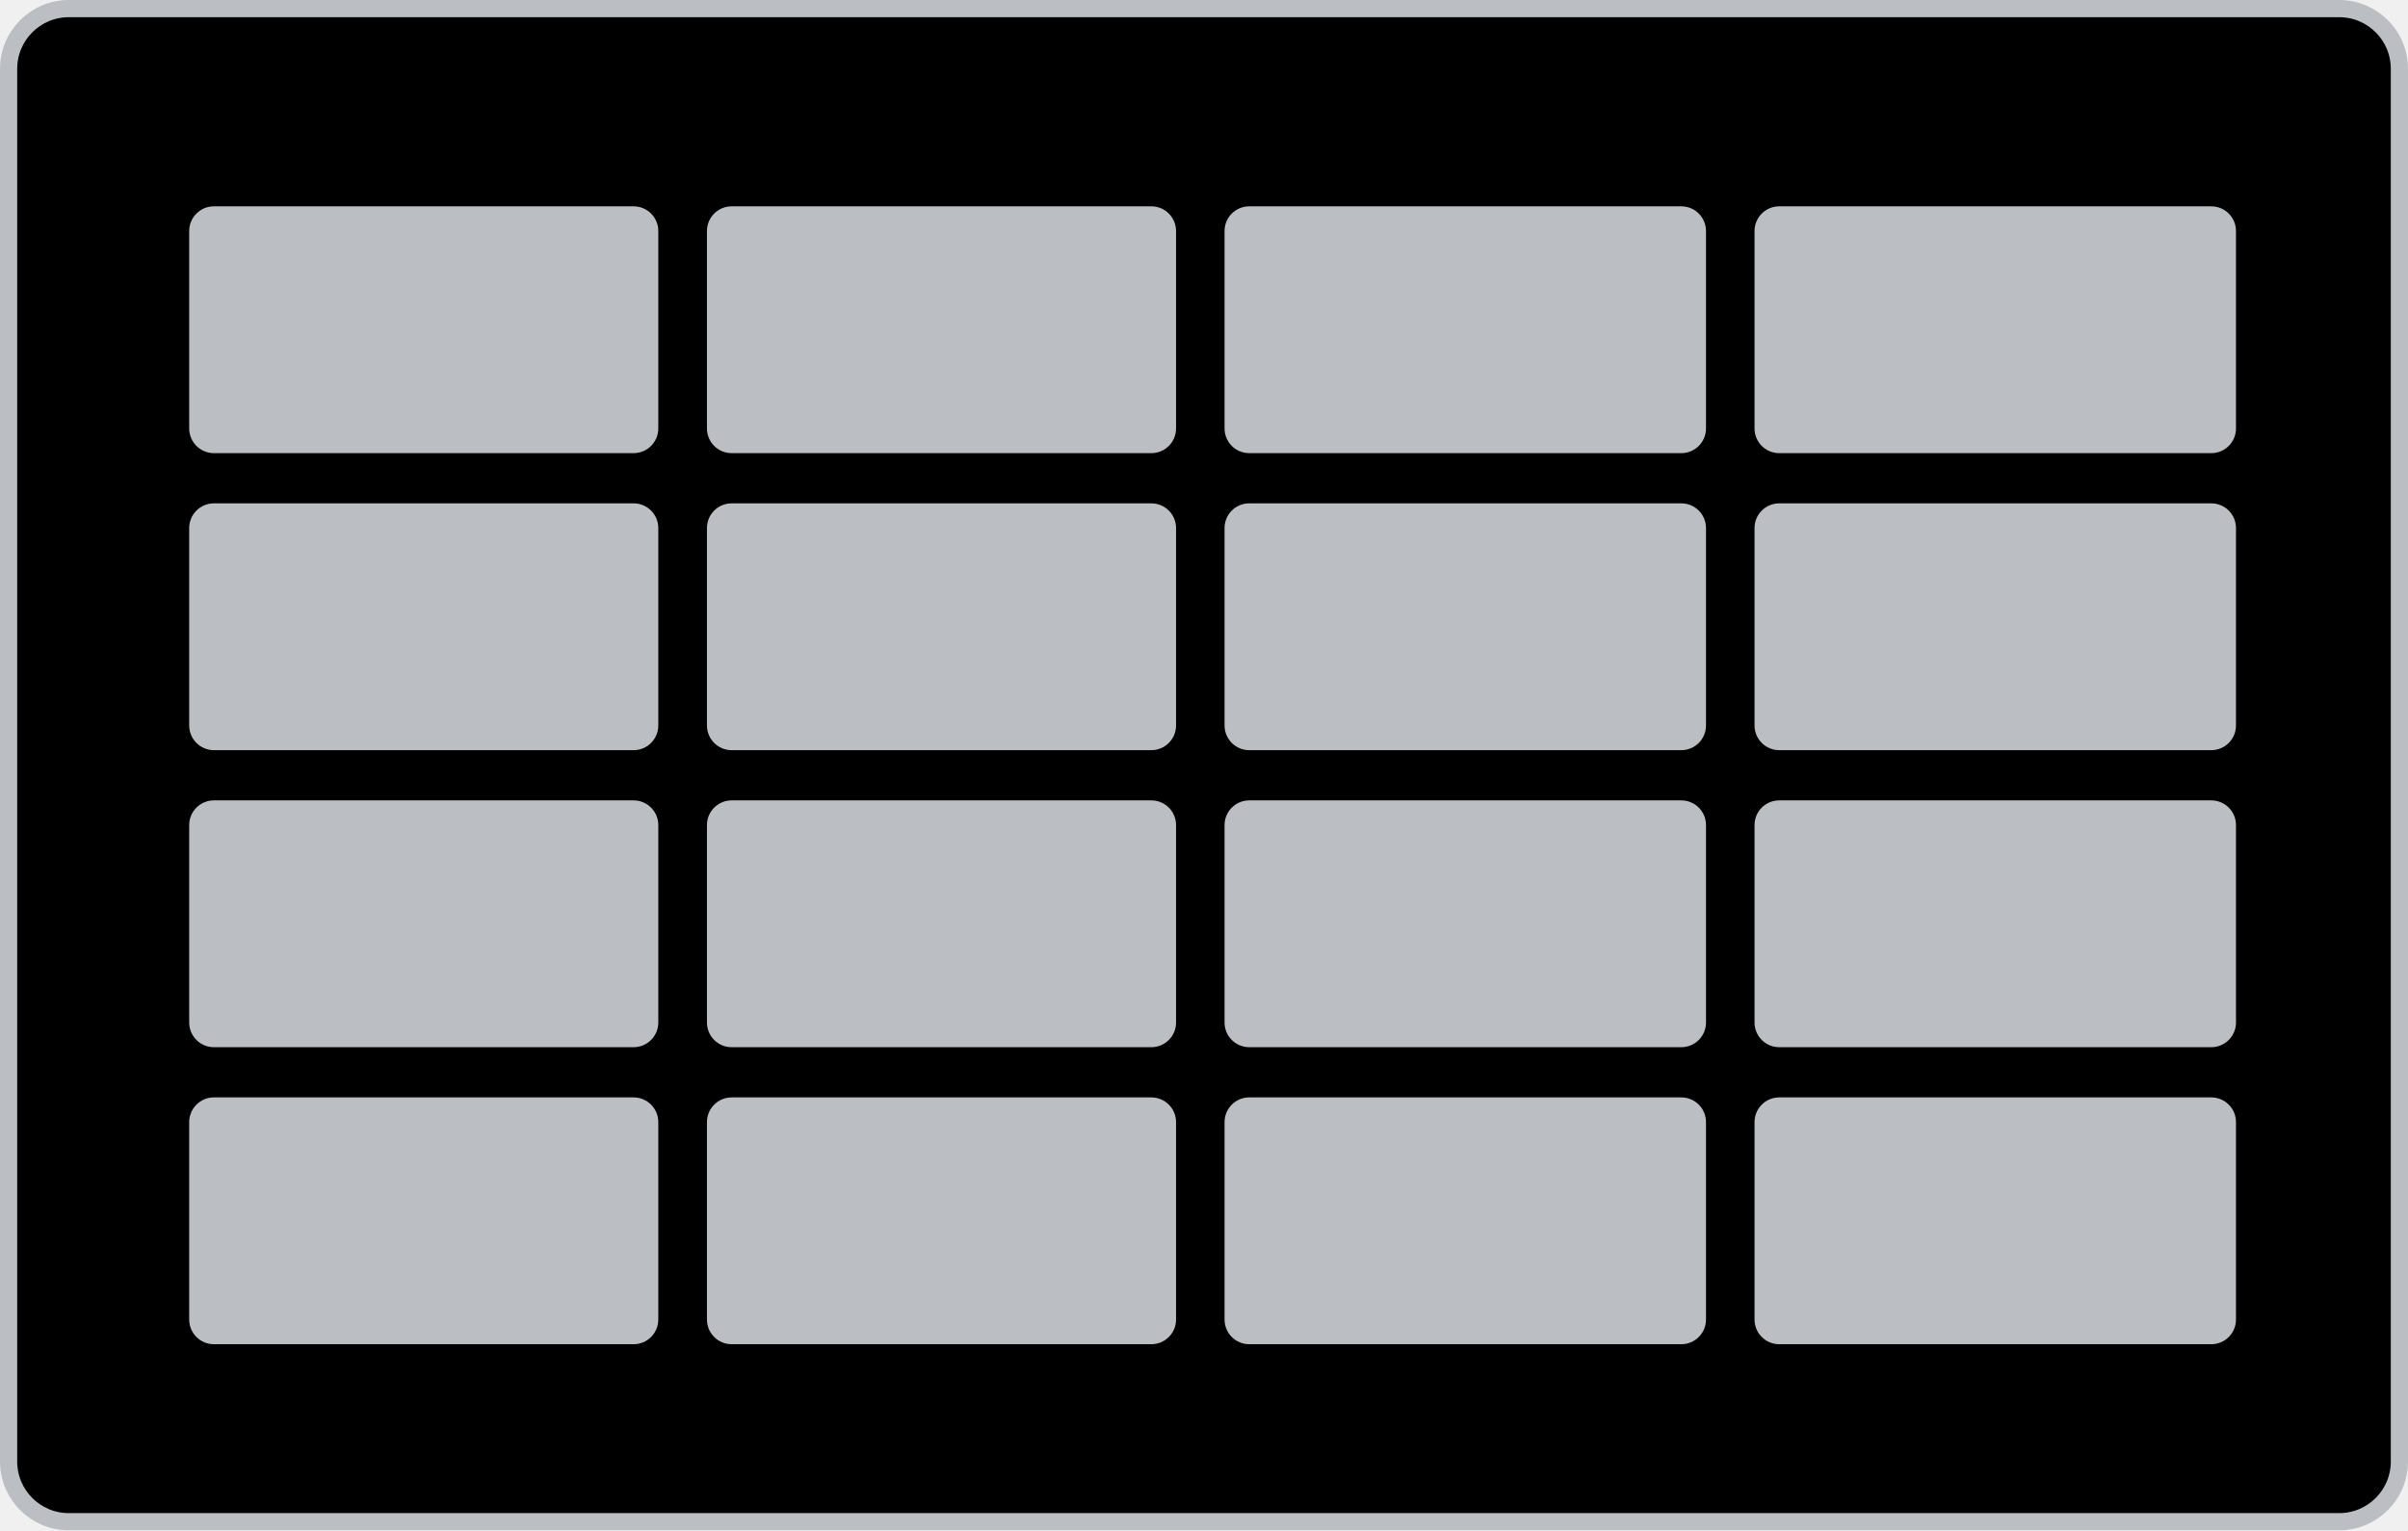
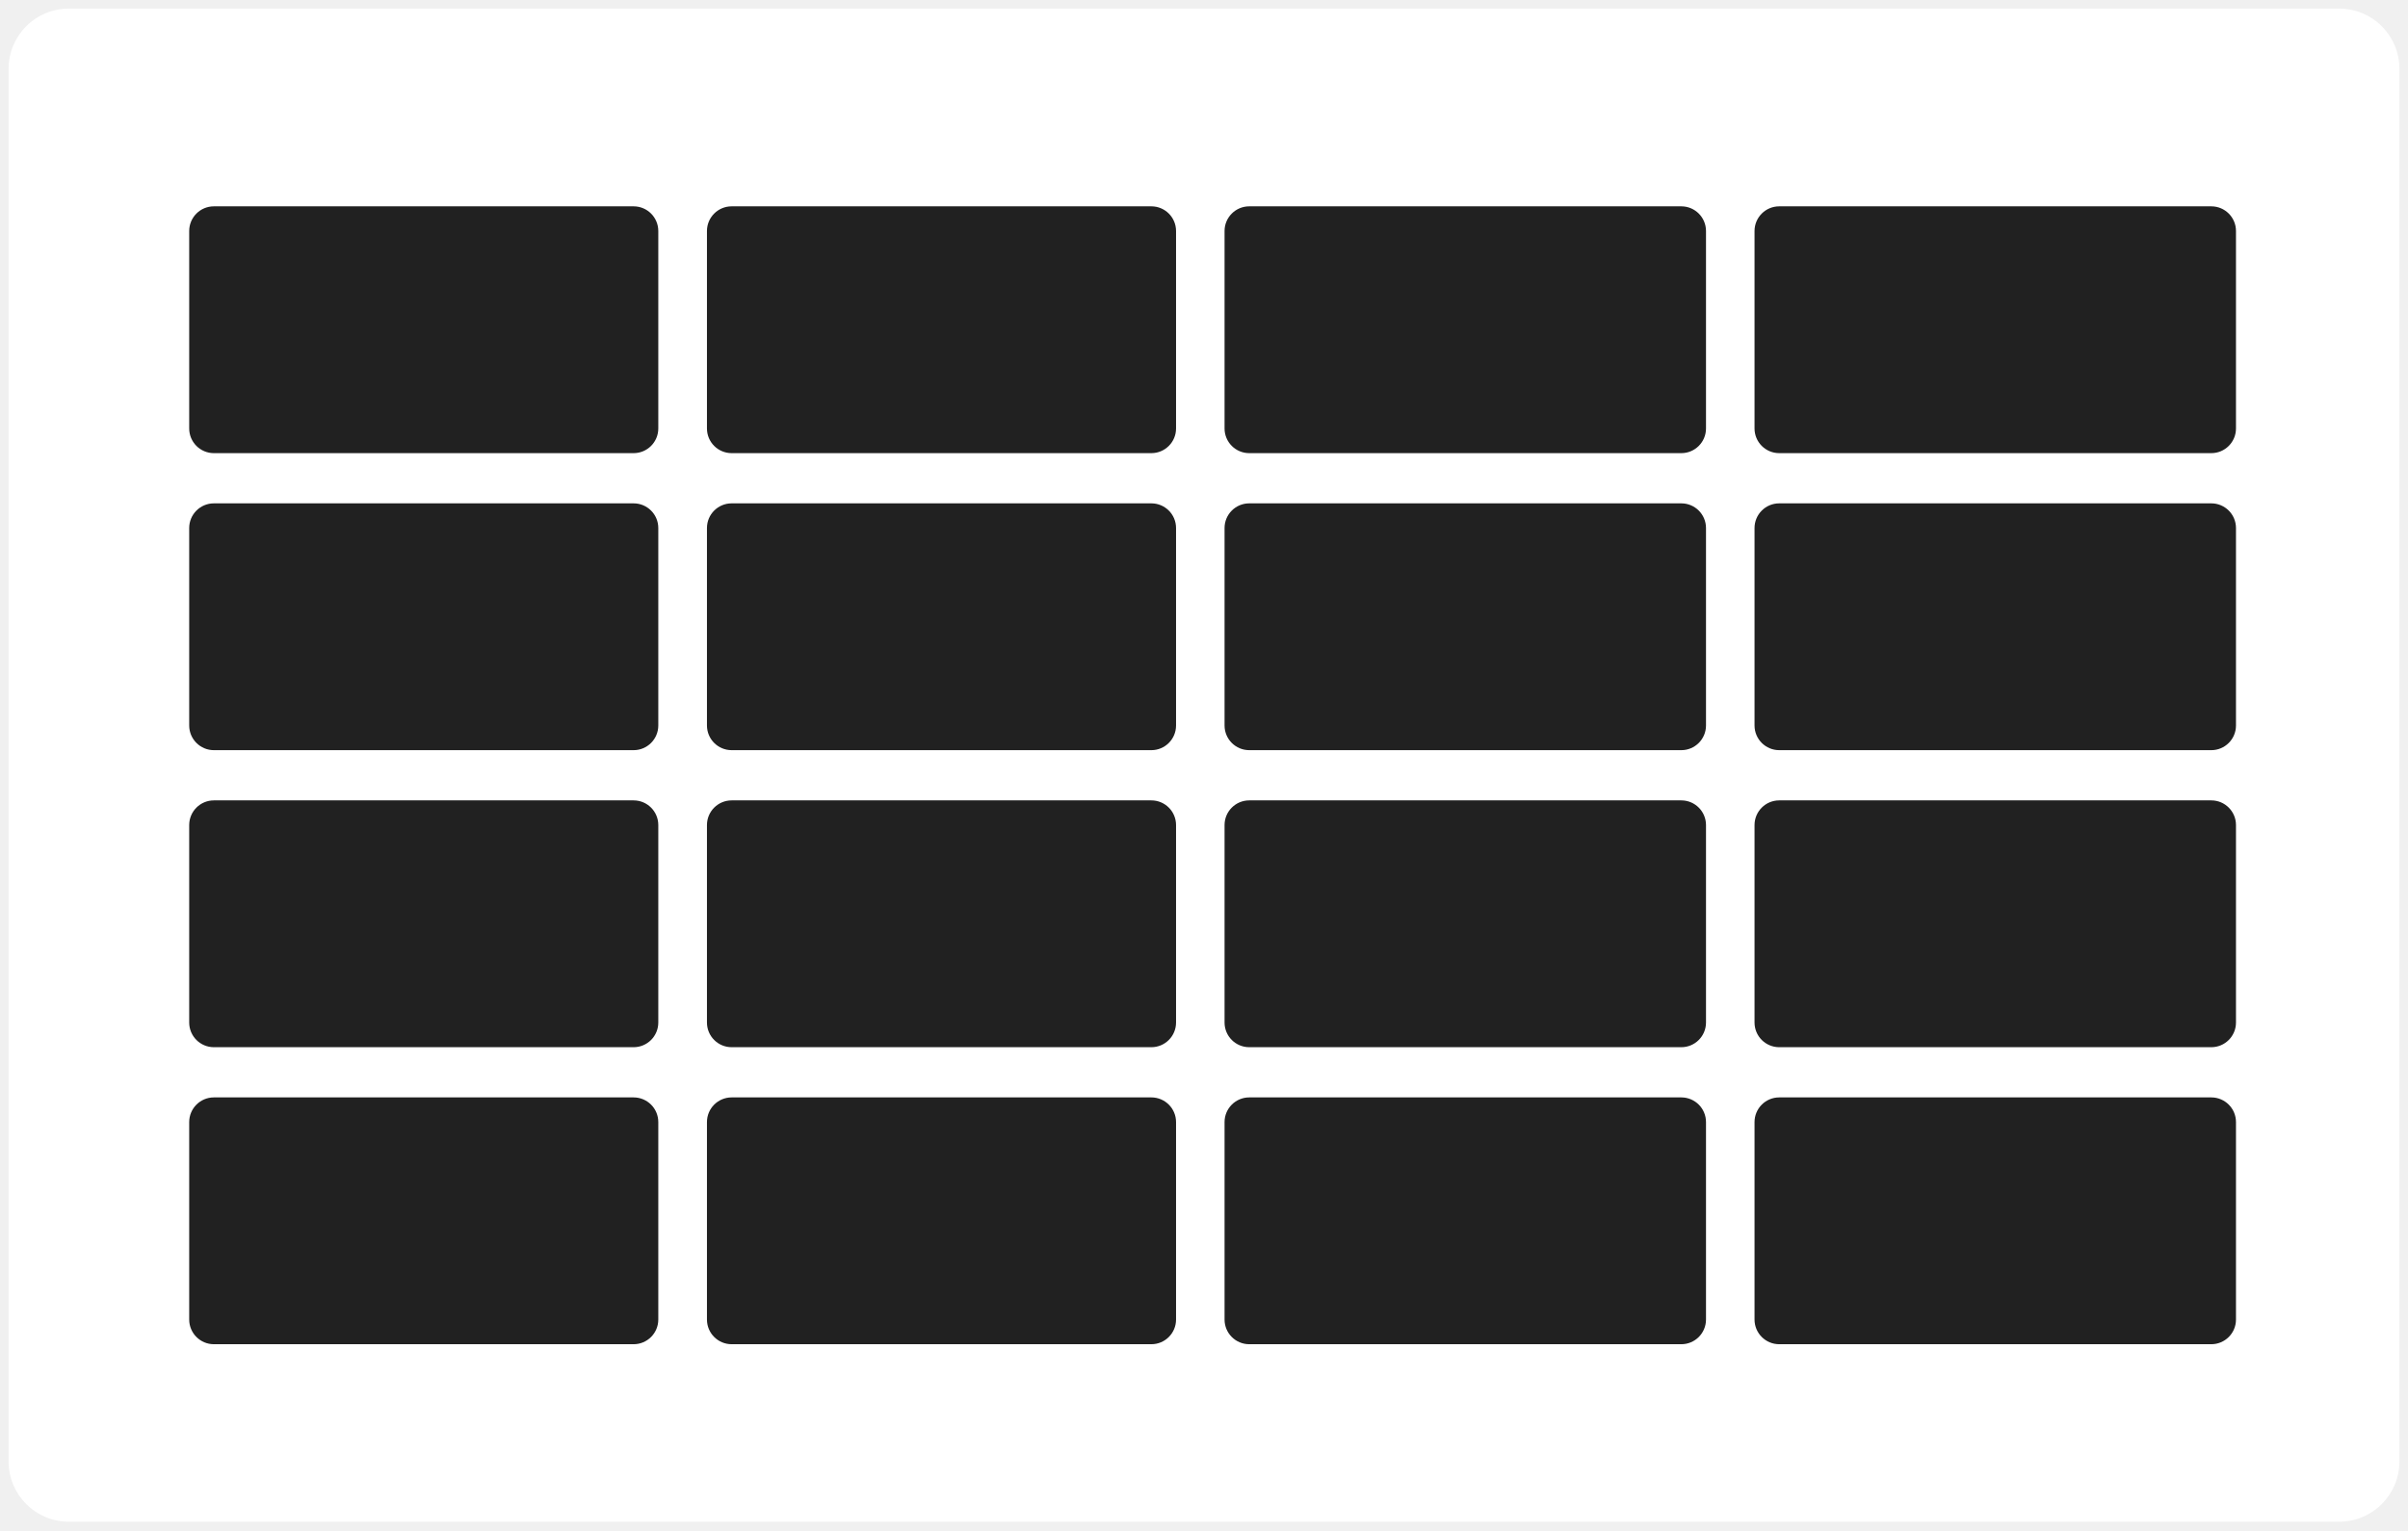
<svg xmlns="http://www.w3.org/2000/svg" width="140" height="89" viewBox="0 0 140 89" fill="none">
-   <rect x="0.5" y="0.5" width="139" height="88" rx="3.5" fill="currentColor" stroke="#BBBFC3" />
-   <rect x="41.102" y="63.823" width="27.273" height="14.354" rx="1.435" fill="#BBBFC3" />
-   <rect x="71.195" y="29.274" width="27.991" height="14.354" rx="1.435" fill="#BBBFC3" />
-   <rect x="11" y="29.274" width="27.273" height="14.354" rx="1.435" fill="#BBBFC3" />
-   <rect x="11" y="12" width="27.273" height="14.354" rx="1.435" fill="#BBBFC3" />
-   <rect x="11" y="46.549" width="27.273" height="14.354" rx="1.435" fill="#BBBFC3" />
-   <rect x="11" y="63.823" width="27.273" height="14.354" rx="1.435" fill="#BBBFC3" />
-   <rect x="41.102" y="29.274" width="27.273" height="14.354" rx="1.435" fill="#BBBFC3" />
-   <rect x="41.102" y="12" width="27.273" height="14.354" rx="1.435" fill="#BBBFC3" />
-   <rect x="41.102" y="46.549" width="27.273" height="14.354" rx="1.435" fill="#BBBFC3" />
-   <rect x="71.195" y="12" width="27.991" height="14.354" rx="1.435" fill="#BBBFC3" />
-   <rect x="102.008" y="29.274" width="27.991" height="14.354" rx="1.435" fill="#BBBFC3" />
-   <rect x="102.008" y="12" width="27.991" height="14.354" rx="1.435" fill="#BBBFC3" />
-   <rect x="102.008" y="46.549" width="27.991" height="14.354" rx="1.435" fill="#BBBFC3" />
-   <rect x="102.008" y="63.823" width="27.991" height="14.354" rx="1.435" fill="#BBBFC3" />
-   <rect x="71.195" y="46.549" width="27.991" height="14.354" rx="1.435" fill="#BBBFC3" />
-   <rect x="71.195" y="63.823" width="27.991" height="14.354" rx="1.435" fill="#BBBFC3" />
+   <rect x="0.5" y="0.5" width="139" height="88" rx="3.5" fill="#FFFFFF" />
+   <rect x="41.102" y="63.823" width="27.273" height="14.354" rx="1.435" fill="#212121" />
+   <rect x="71.195" y="29.274" width="27.991" height="14.354" rx="1.435" fill="#212121" />
+   <rect x="11" y="29.274" width="27.273" height="14.354" rx="1.435" fill="#212121" />
+   <rect x="11" y="12" width="27.273" height="14.354" rx="1.435" fill="#212121" />
+   <rect x="11" y="46.549" width="27.273" height="14.354" rx="1.435" fill="#212121" />
+   <rect x="11" y="63.823" width="27.273" height="14.354" rx="1.435" fill="#212121" />
+   <rect x="41.102" y="29.274" width="27.273" height="14.354" rx="1.435" fill="#212121" />
+   <rect x="41.102" y="12" width="27.273" height="14.354" rx="1.435" fill="#212121" />
+   <rect x="41.102" y="46.549" width="27.273" height="14.354" rx="1.435" fill="#212121" />
+   <rect x="71.195" y="12" width="27.991" height="14.354" rx="1.435" fill="#212121" />
+   <rect x="102.008" y="29.274" width="27.991" height="14.354" rx="1.435" fill="#212121" />
+   <rect x="102.008" y="12" width="27.991" height="14.354" rx="1.435" fill="#212121" />
+   <rect x="102.008" y="46.549" width="27.991" height="14.354" rx="1.435" fill="#212121" />
+   <rect x="102.008" y="63.823" width="27.991" height="14.354" rx="1.435" fill="#212121" />
+   <rect x="71.195" y="46.549" width="27.991" height="14.354" rx="1.435" fill="#212121" />
+   <rect x="71.195" y="63.823" width="27.991" height="14.354" rx="1.435" fill="#212121" />
</svg>
